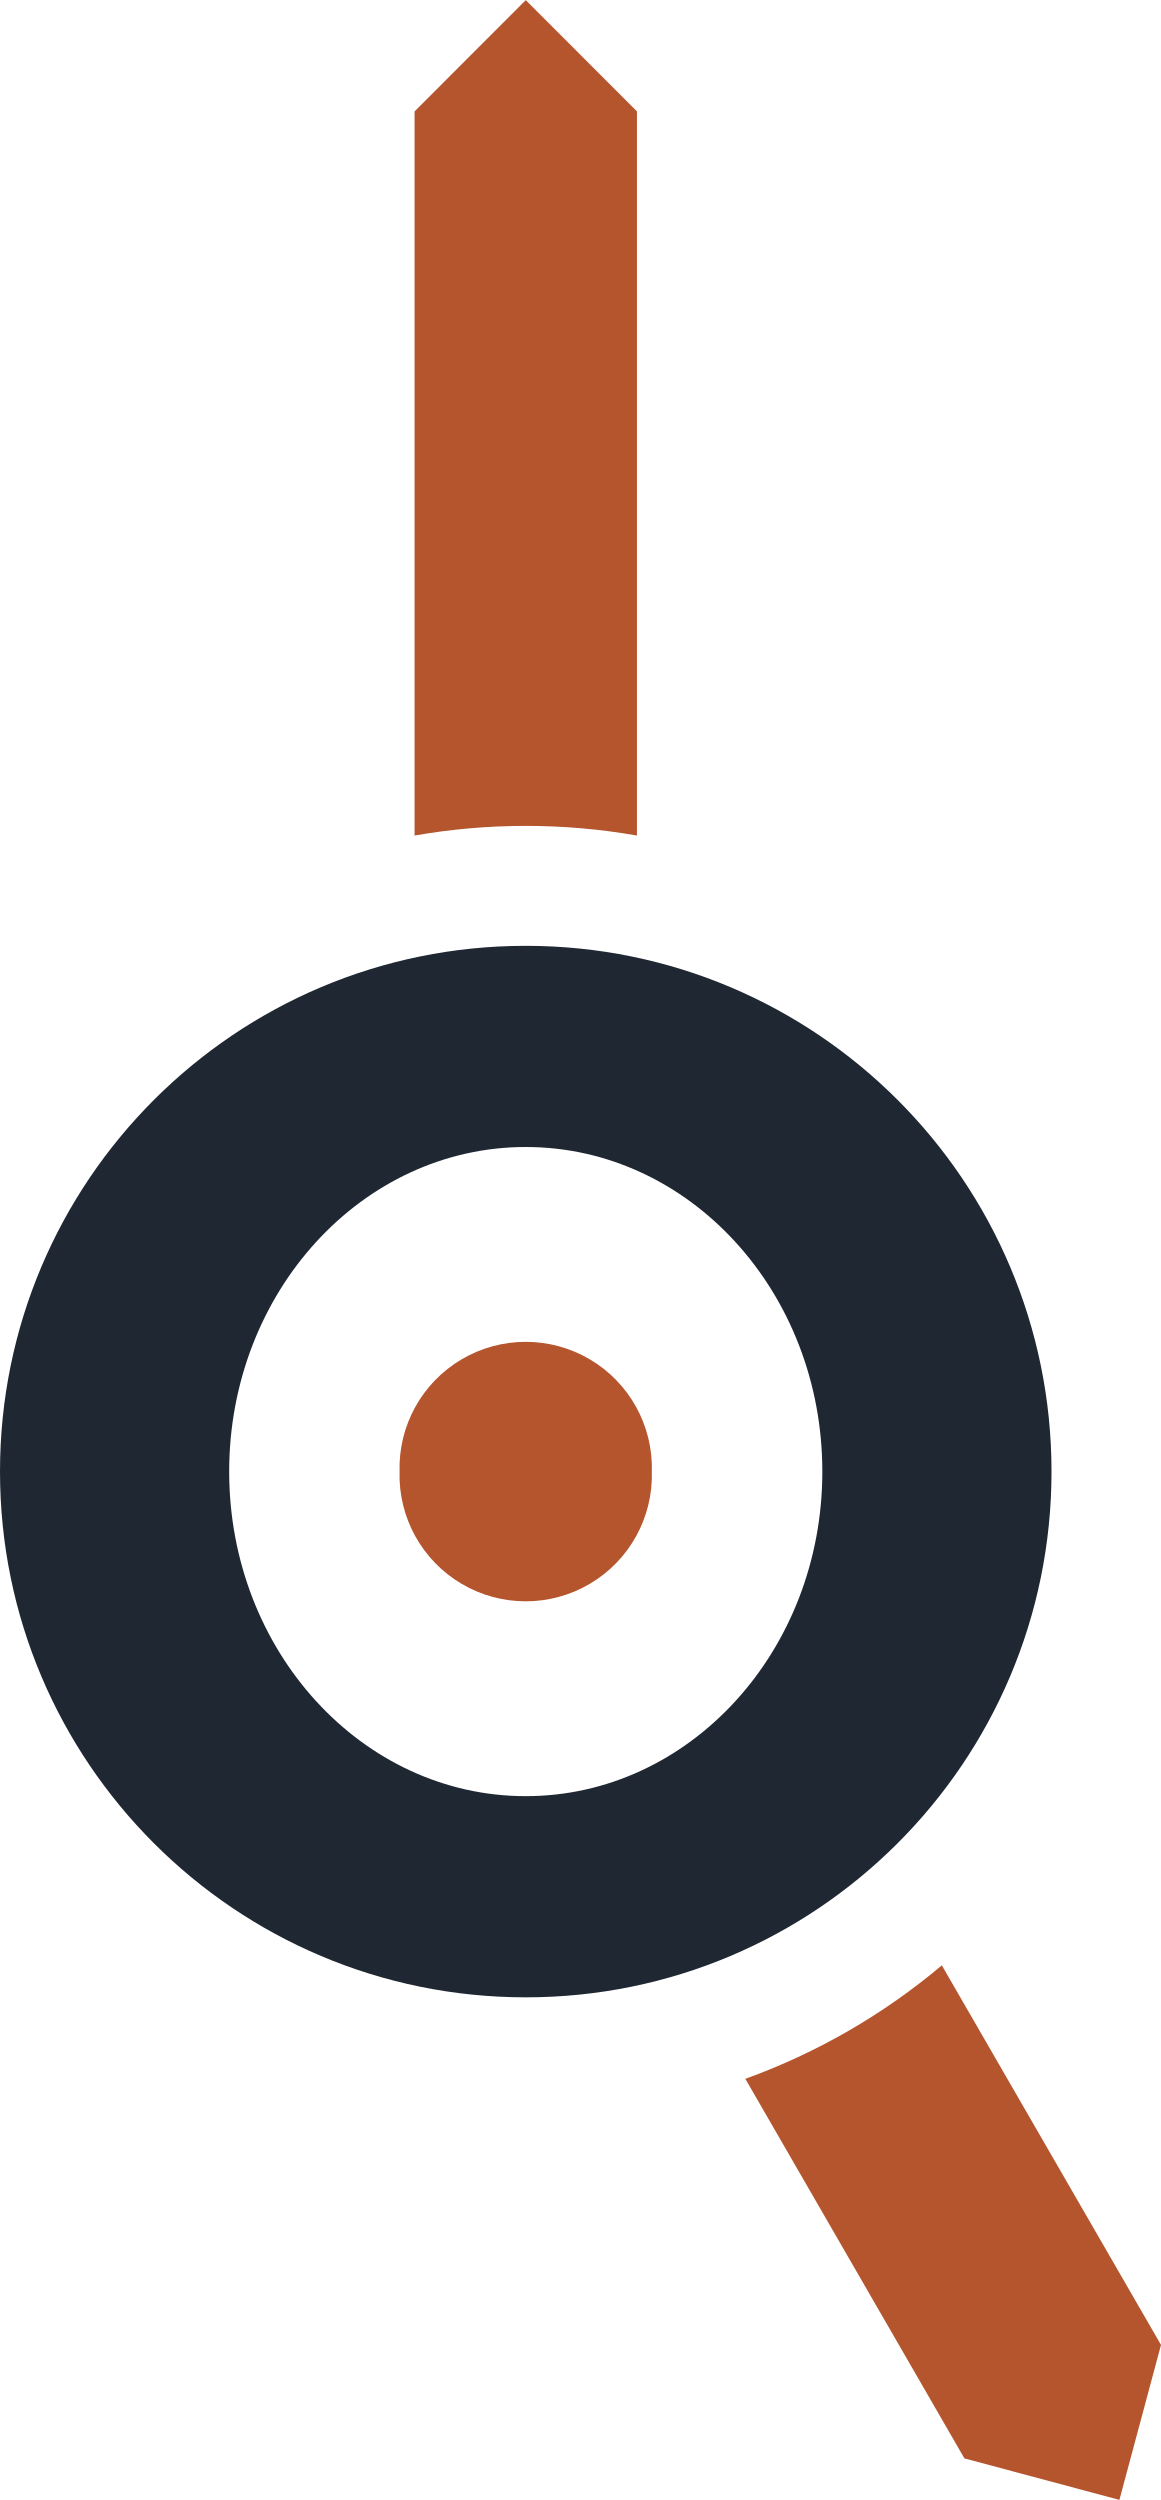
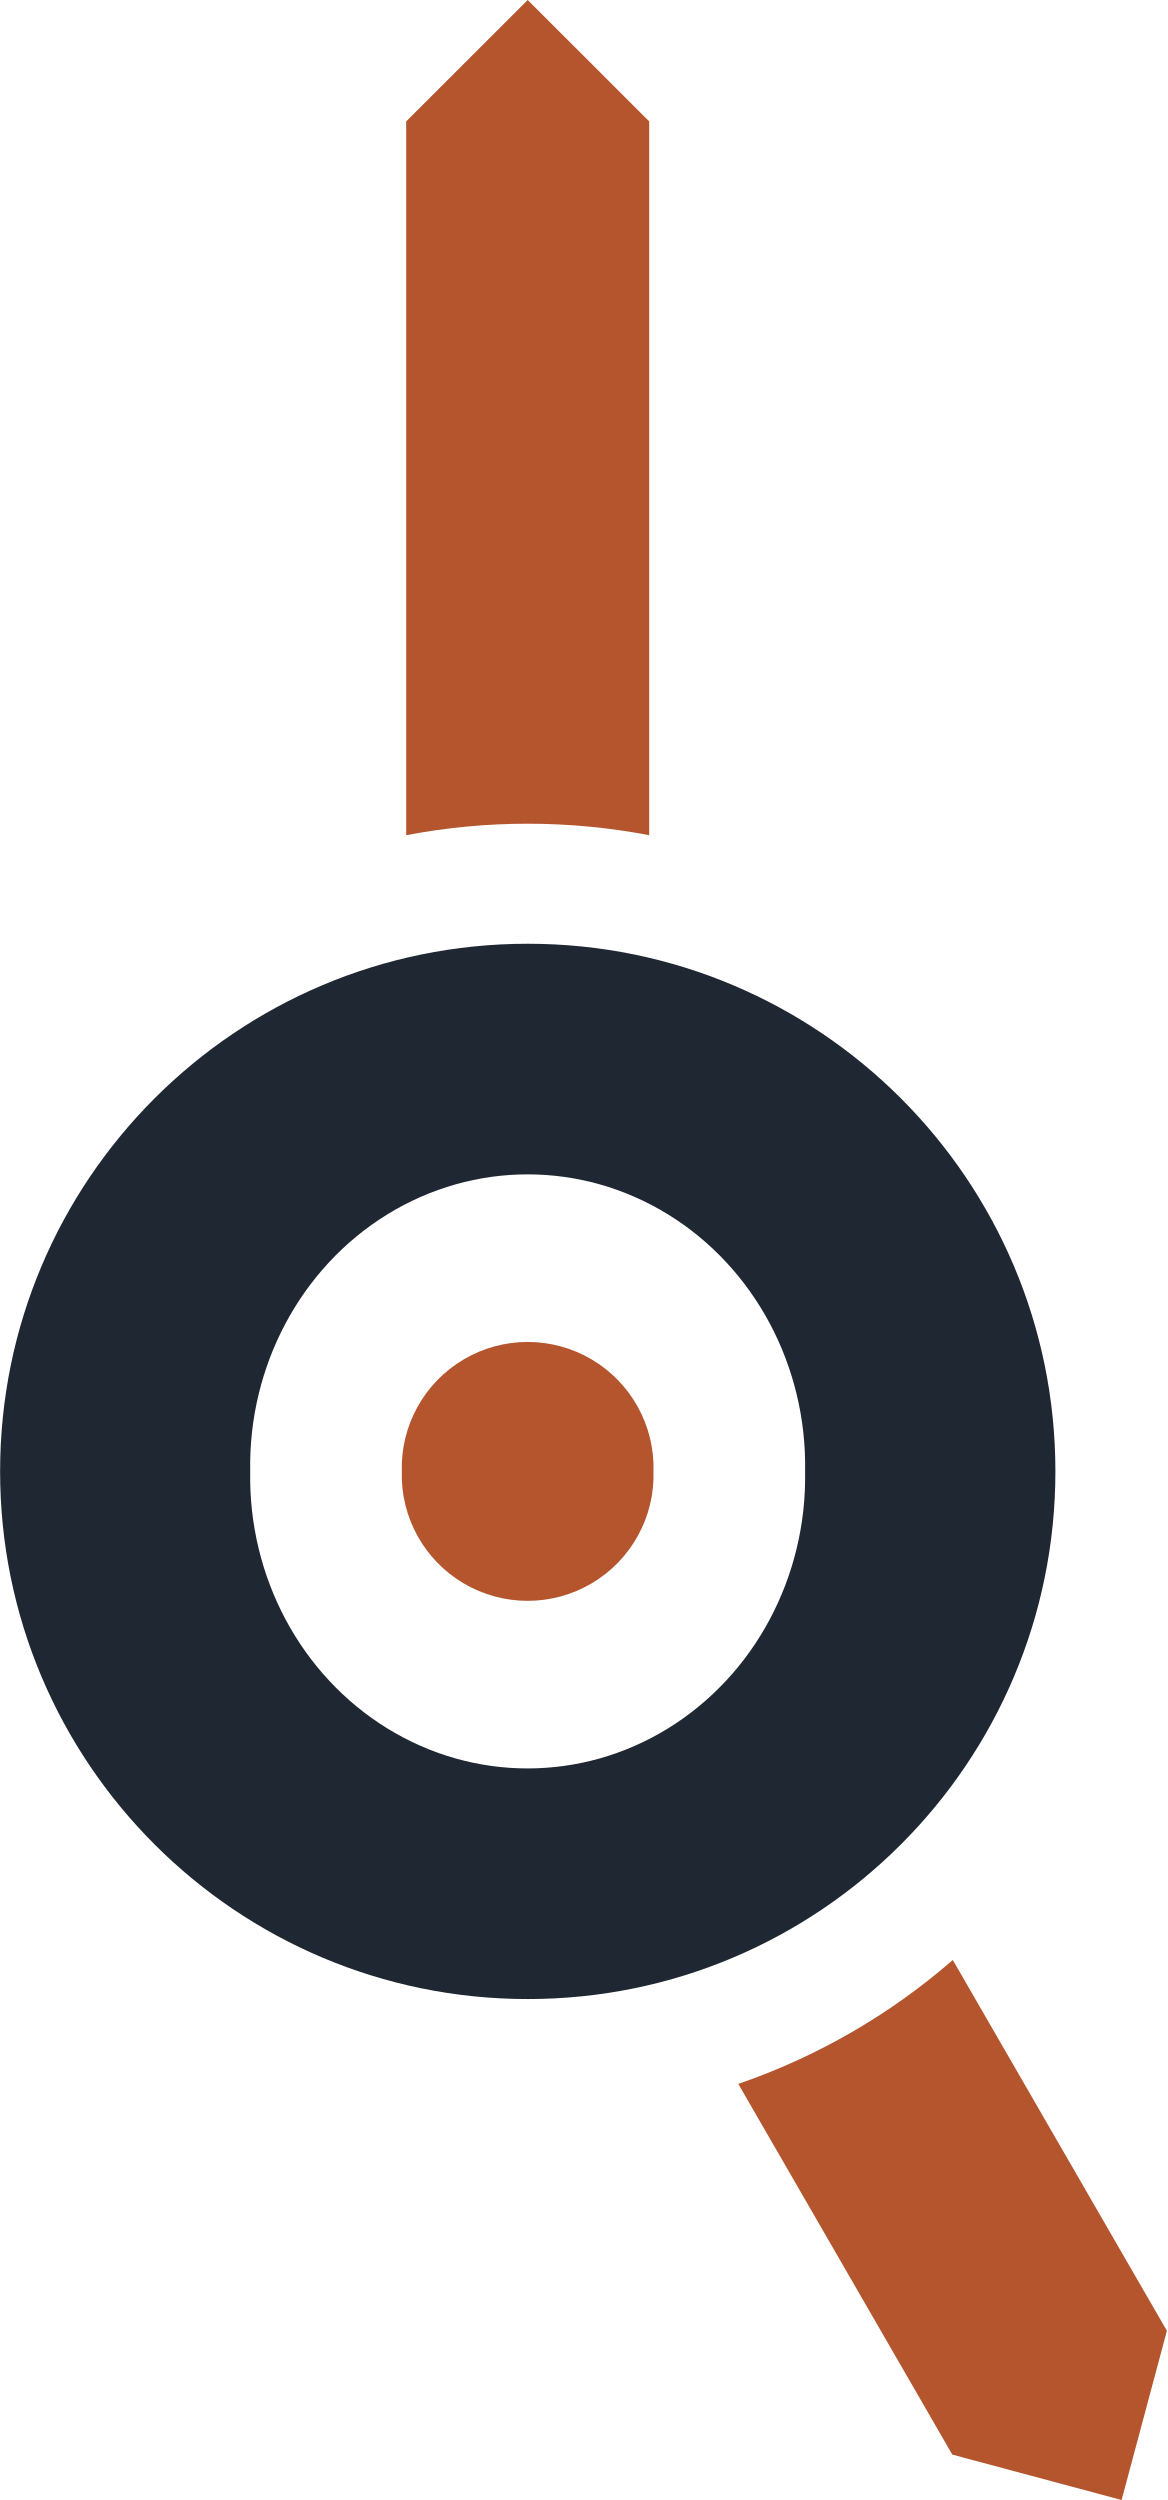
- <svg xmlns="http://www.w3.org/2000/svg" width="11.61mm" height="25.00mm" viewBox="0 0 11.611 25.000">
-   <g transform="translate(5.258 14.716)">
-     <path fill="#1F2733" fill-rule="evenodd" d="M-5.258 0 a5.258 5.258 0 1 0 10.516 0 a5.258 5.258 0 1 0 -10.516 0 Z M-2.966 0 a2.966 3.246 0 1 0 5.932 0 a2.966 3.246 0 1 0 -5.932 0 Z" />
-     <path fill="#B4552D" d="M-1.112 -6.361 L-1.112 -13.603 L0 -14.716 L1.112 -13.603 L1.112 -6.361 A6.458 6.458 0 0 0 -1.112 -6.361 Z M4.161 4.938 L6.353 8.734 L5.937 10.284 L4.387 9.869 L2.196 6.073 A6.458 6.458 0 0 0 4.161 4.938 Z" />
-     <path fill="#B4552D" d="M-1.262 0 a1.262 1.262 0 1 0 2.523 0 a1.262 1.262 0 1 0 -2.523 0 Z" />
+ <svg xmlns="http://www.w3.org/2000/svg" width="11.67mm" height="25.00mm" viewBox="0 0 11.668 25.000">
+   <g transform="translate(5.276 14.714)">
+     <path fill="#1F2733" fill-rule="evenodd" d="M-5.276 0 a5.276 5.276 0 1 0 10.553 0 a5.276 5.276 0 1 0 -10.553 0 Z M-2.775 0 a2.775 2.915 0 1 0 5.549 0 a2.775 2.915 0 1 0 -5.549 0 Z" />
+     <path fill="#B4552D" d="M-1.215 -6.362 L-1.215 -13.5 L0 -14.714 L1.215 -13.5 L1.215 -6.362 A6.476 6.476 0 0 0 -1.215 -6.362 Z M4.251 4.886 L6.392 8.594 L5.939 10.286 L4.246 9.832 L2.106 6.125 A6.476 6.476 0 0 0 4.251 4.886 Z" />
+     <path fill="#B4552D" d="M-1.259 0 a1.259 1.259 0 1 0 2.517 0 a1.259 1.259 0 1 0 -2.517 0 Z" />
  </g>
</svg>
